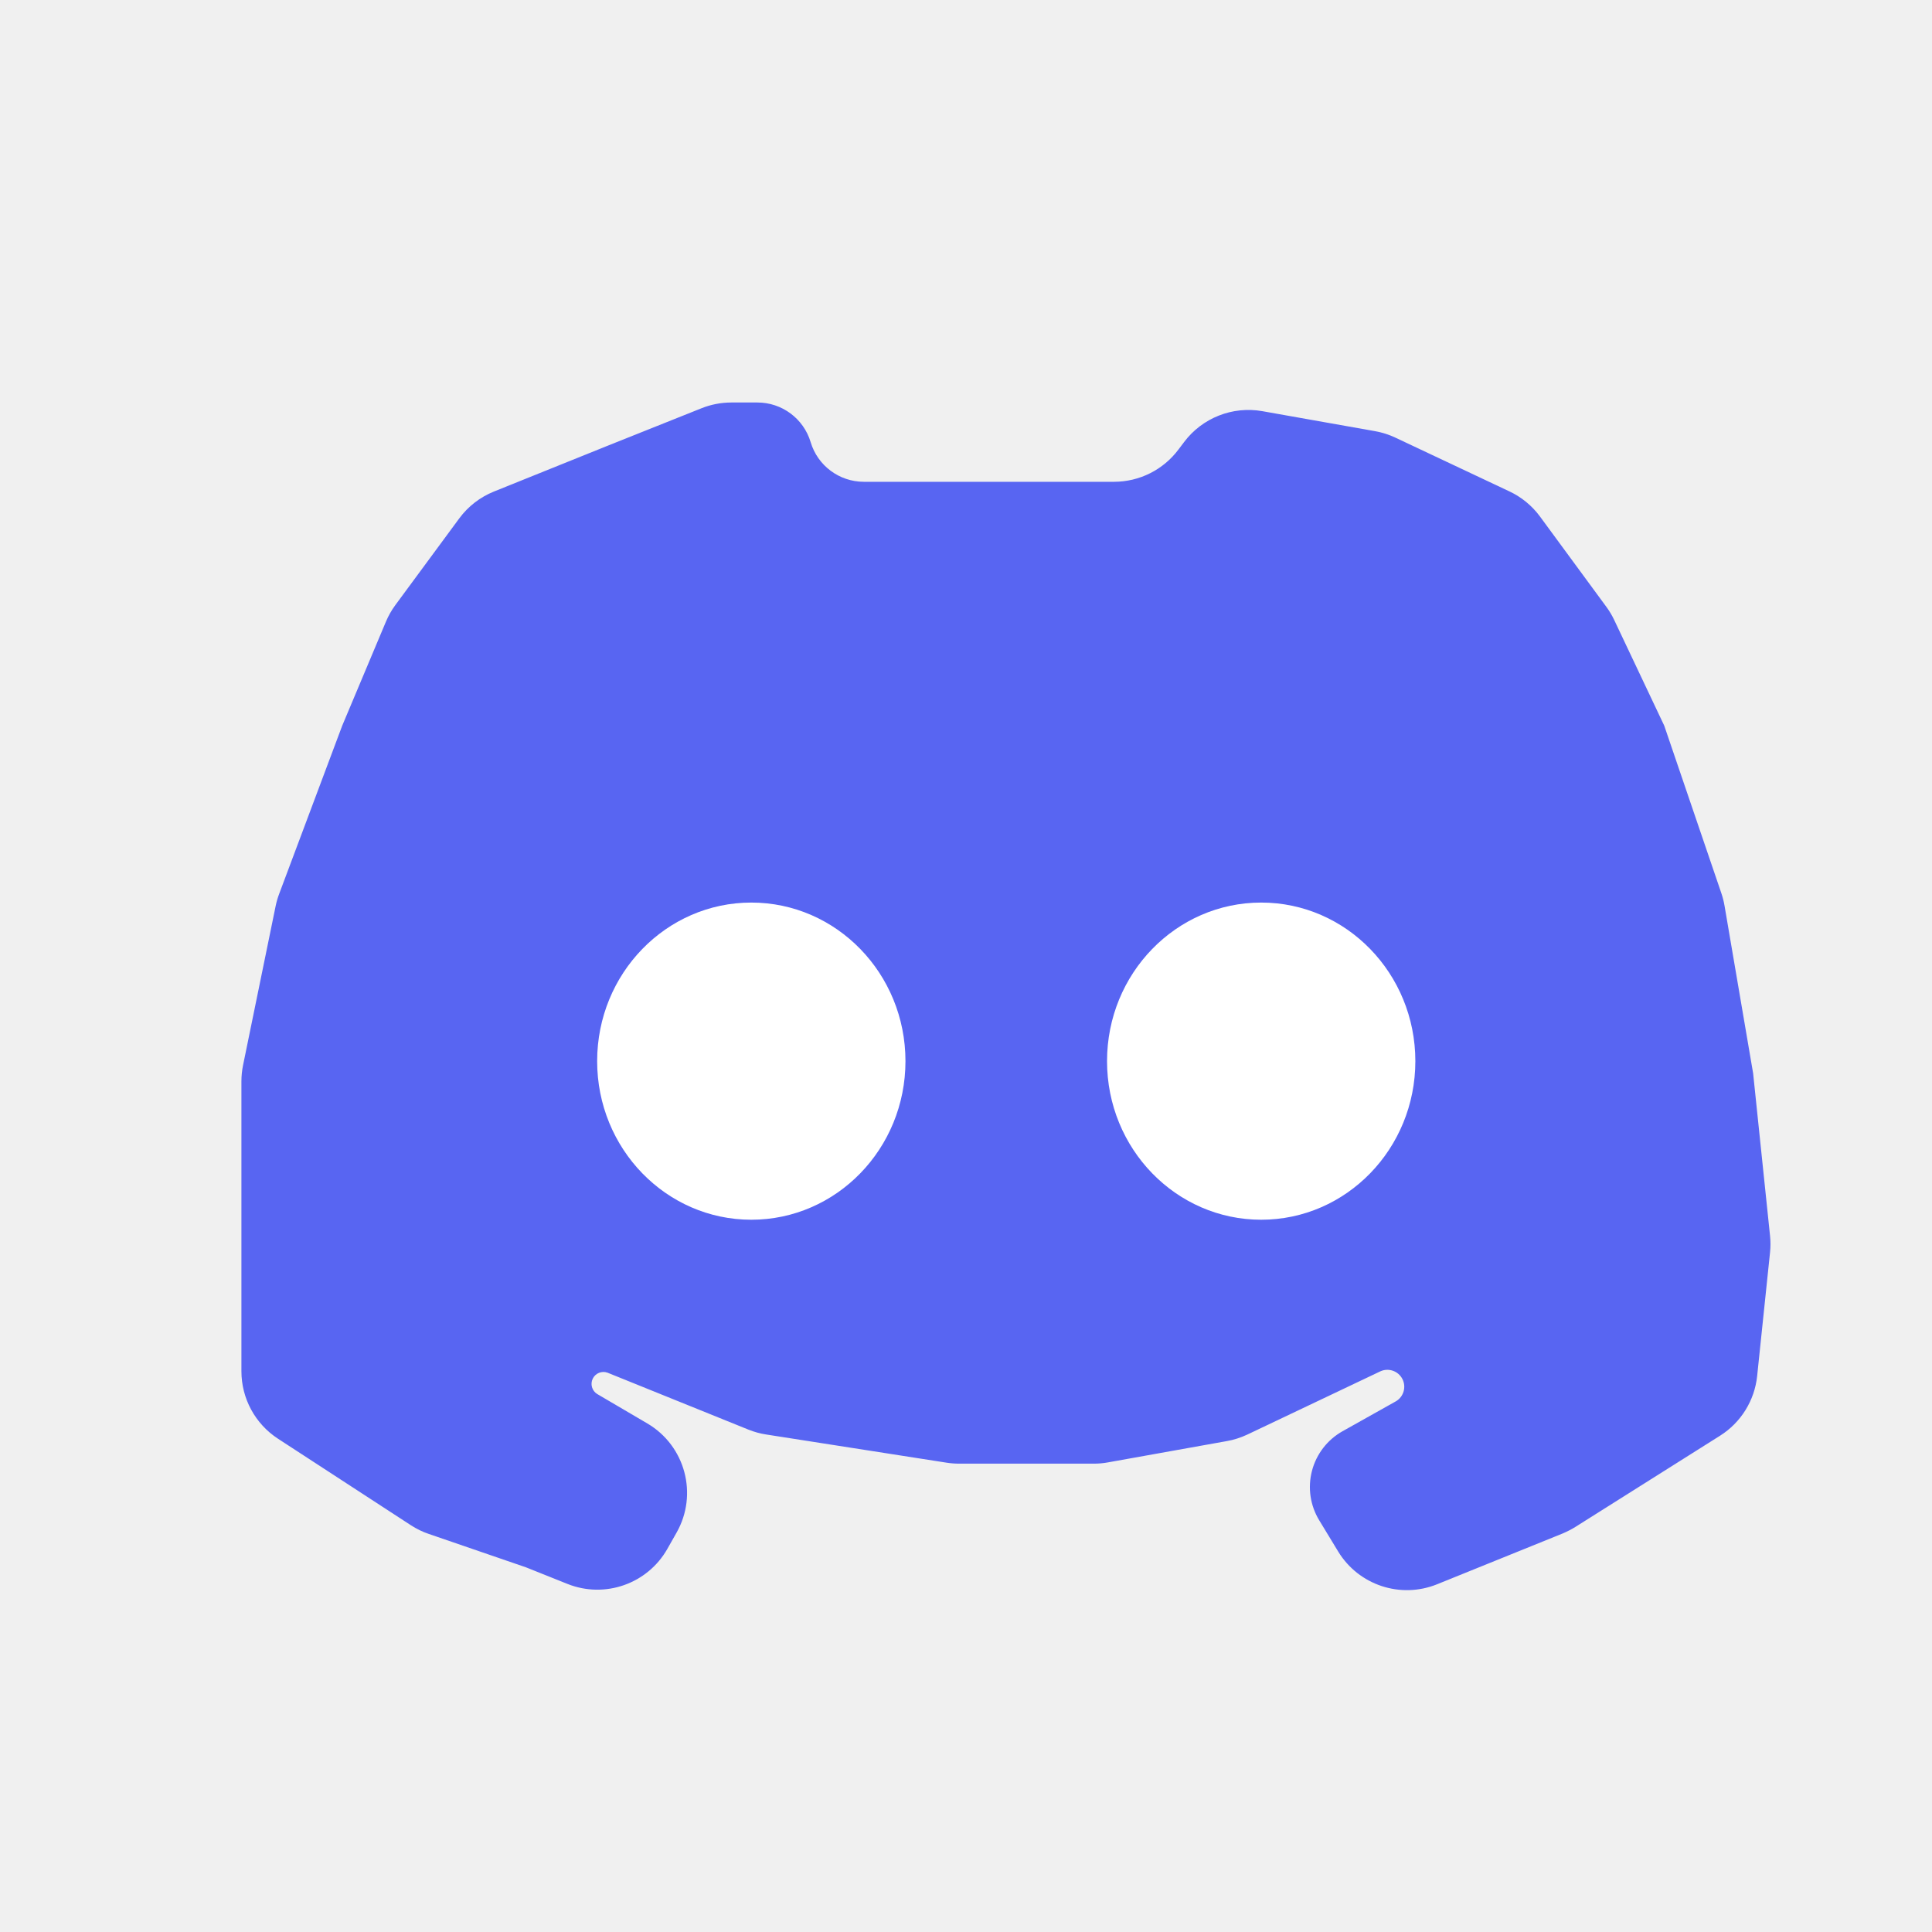
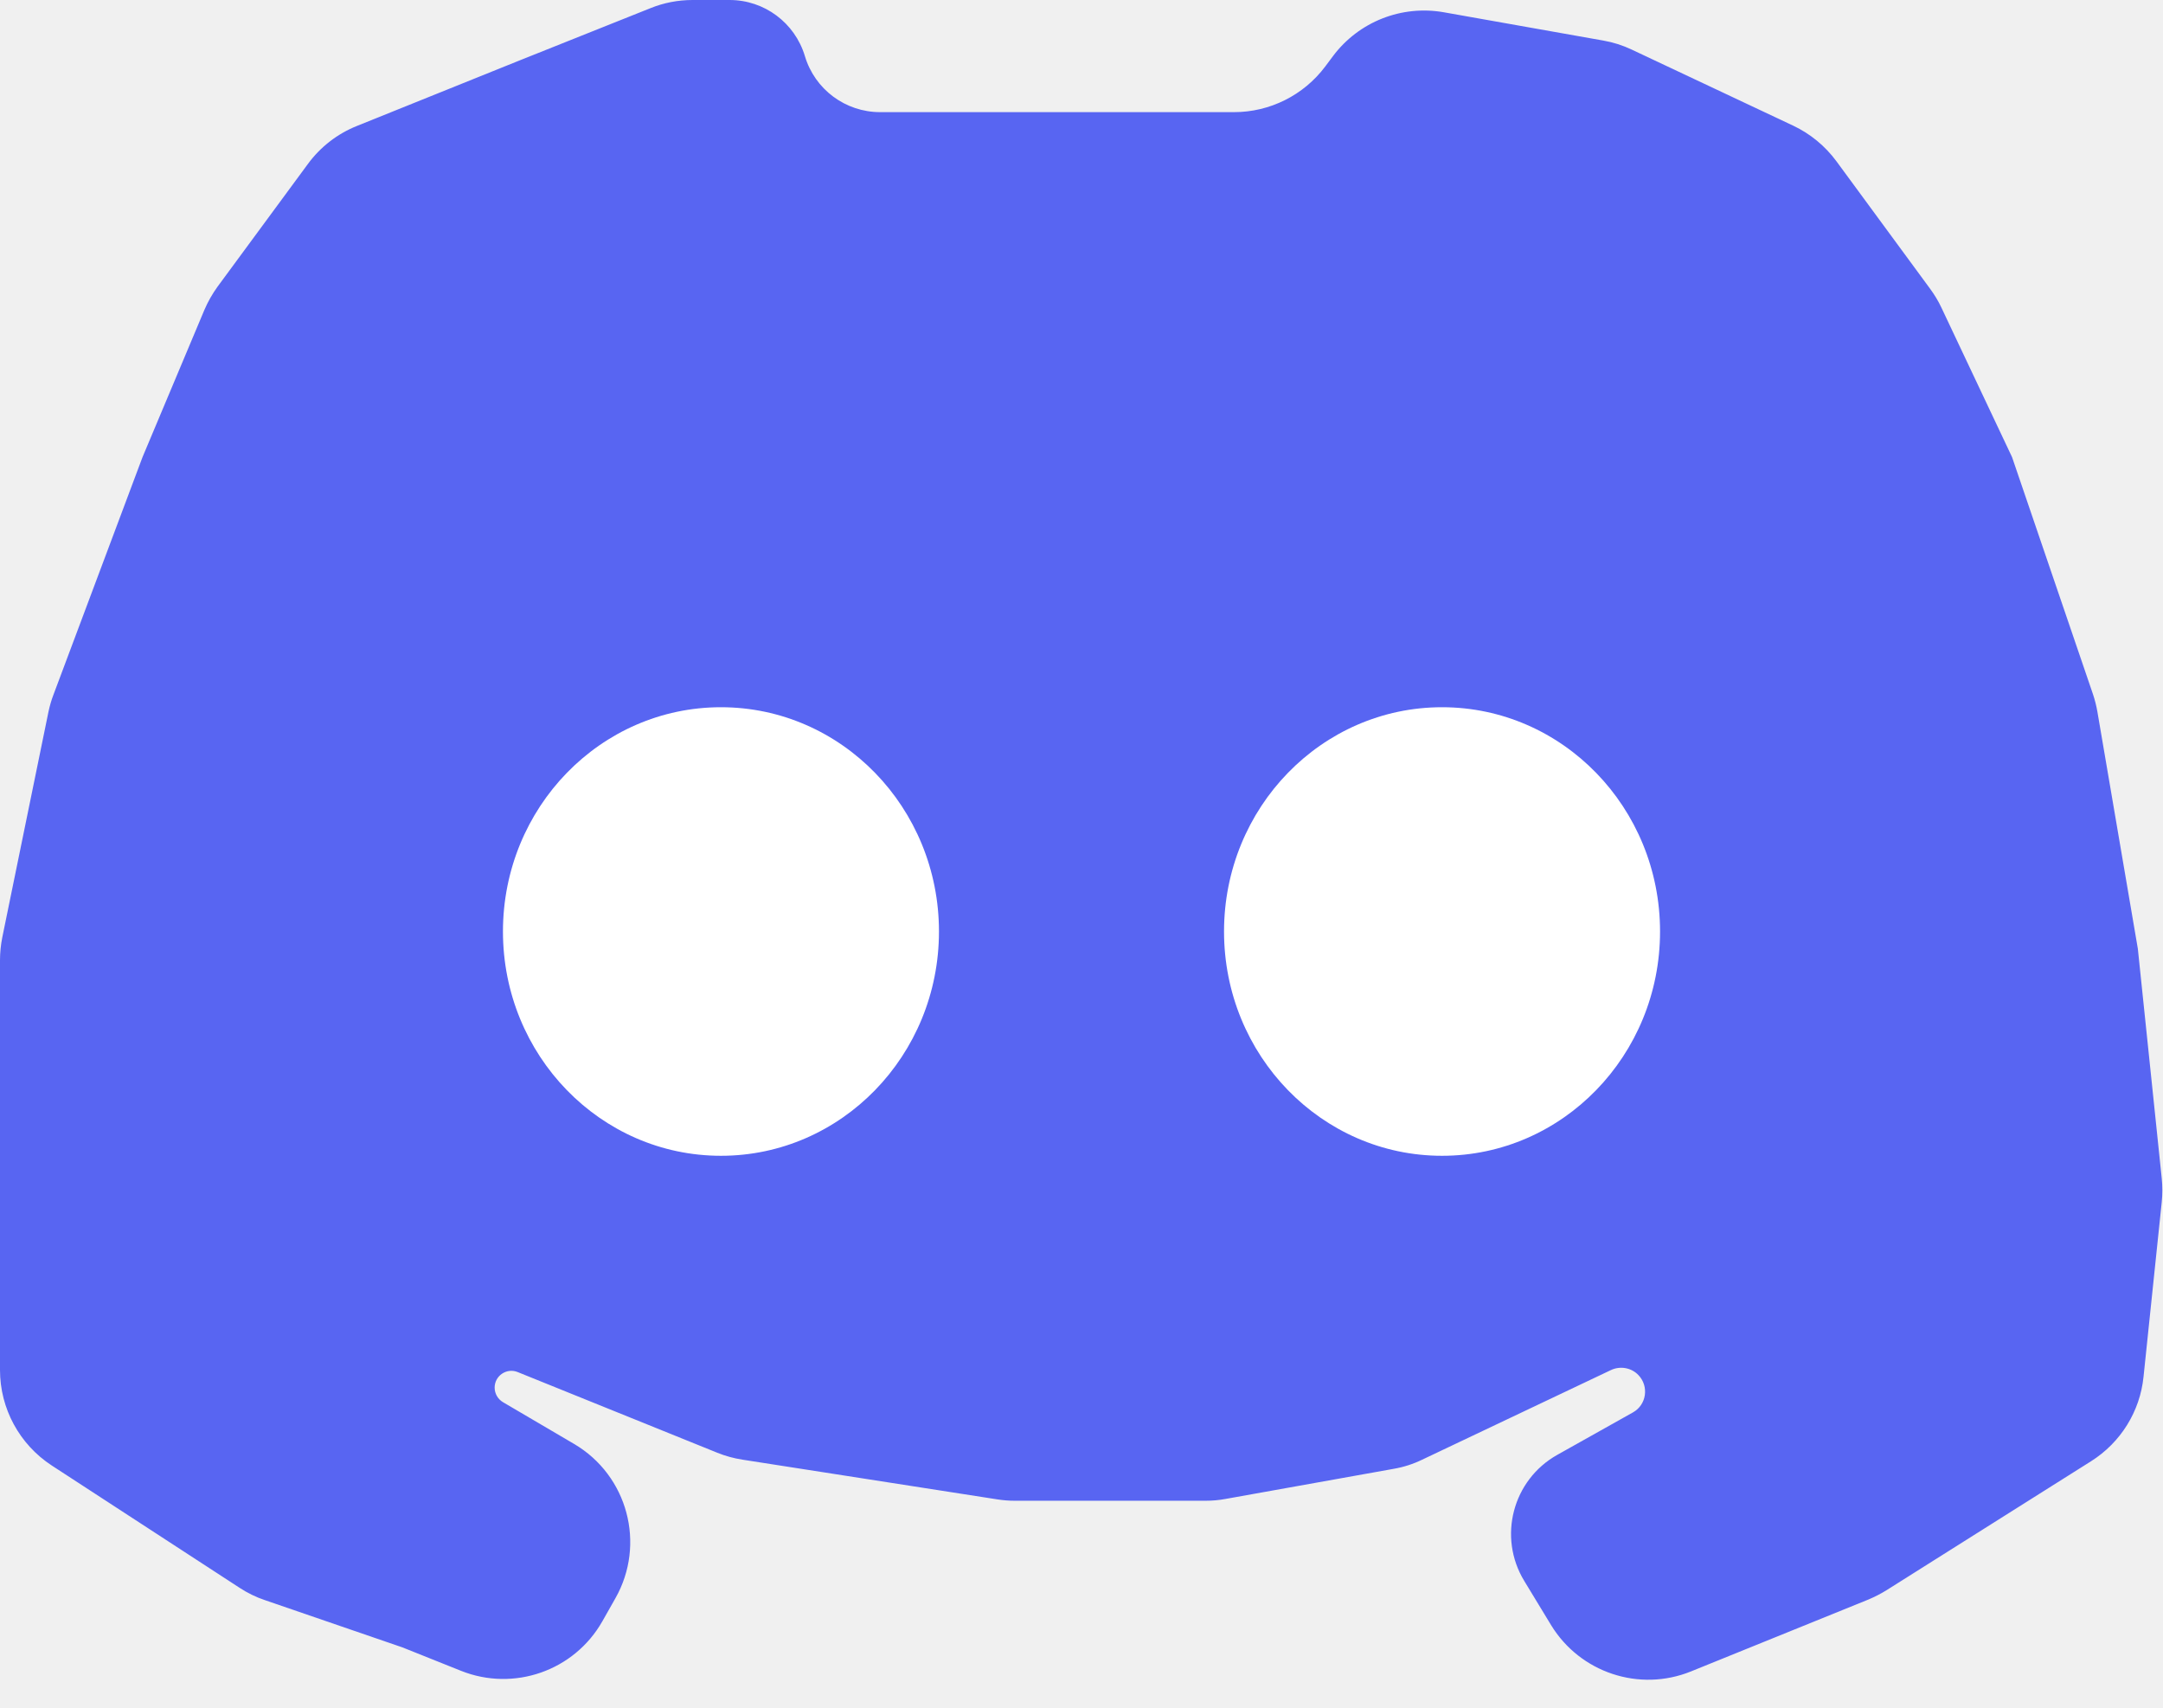
- <svg xmlns="http://www.w3.org/2000/svg" width="24" height="24" fill="none">
-   <path d="M13.84 5.985h-3.109a.69.69 0 01-.661-.493A.69.69 0 009.408 5h-.324a1 1 0 00-.371.072l-1.147.458-1.43.576a1 1 0 00-.432.335L4.91 7.518a1 1 0 00-.116.205l-.543 1.292-.782 2.086a.997.997 0 00-.044.15l-.406 1.983a1 1 0 00-.02.2v3.6a1 1 0 00.454.838l1.651 1.075c.07.045.144.082.222.108l1.208.415.515.206a1 1 0 001.241-.435l.115-.203a1 1 0 00-.363-1.355l-.625-.367a.148.148 0 01.13-.264l1.752.708c.071.028.145.049.22.06l2.24.35c.052.008.103.012.155.012h1.675c.059 0 .117-.005.176-.016l1.474-.264c.088-.015.173-.043.253-.08l1.658-.788a.21.21 0 01.193.372l-.665.373a.795.795 0 00-.29 1.107l.235.387a1 1 0 001.23.407l1.56-.631c.054-.023.107-.05.157-.081l1.797-1.133a1 1 0 00.461-.742l.16-1.535a.996.996 0 000-.207l-.21-2.018-.355-2.08a.99.99 0 00-.039-.155l-.71-2.083-.622-1.314a.993.993 0 00-.099-.165l-.823-1.12a1 1 0 00-.38-.312l-1.417-.668a1.001 1.001 0 00-.252-.08l-1.398-.248a1 1 0 00-.975.385l-.068.09a1 1 0 01-.8.402z" fill="#5865F2" />
-   <ellipse cx="9.333" cy="13.182" rx="1.915" ry="1.97" fill="#fff" />
-   <ellipse cx="15.667" cy="13.182" rx="1.915" ry="1.97" fill="#fff" />
+ <svg xmlns="http://www.w3.org/2000/svg" width="19" height="15" viewBox="0 0 19 15" fill="none">
+   <path d="M10.84 0.985H7.731C7.426 0.985 7.157 0.785 7.07 0.492C6.982 0.2 6.714 0 6.409 0H6.084C5.957 0 5.831 0.024 5.713 0.072L4.566 0.53L3.136 1.106C2.963 1.175 2.814 1.291 2.704 1.441L1.911 2.518C1.865 2.582 1.826 2.65 1.795 2.723L1.252 4.015L0.47 6.101C0.451 6.15 0.437 6.2 0.426 6.251L0.02 8.234C0.007 8.3 0 8.367 0 8.435V10.454V12.034C0 12.372 0.171 12.687 0.454 12.872L2.105 13.947C2.174 13.992 2.249 14.029 2.327 14.055L3.535 14.47L4.05 14.676C4.514 14.861 5.044 14.676 5.291 14.241L5.406 14.038C5.675 13.563 5.514 12.96 5.043 12.683L4.418 12.316C4.373 12.289 4.345 12.241 4.345 12.188C4.345 12.084 4.451 12.012 4.548 12.052L6.3 12.76C6.371 12.789 6.445 12.809 6.521 12.821L8.761 13.17C8.812 13.178 8.863 13.182 8.915 13.182H10.589C10.649 13.182 10.707 13.177 10.766 13.166L12.24 12.902C12.328 12.887 12.413 12.86 12.493 12.821L14.151 12.034C14.232 11.996 14.329 12.013 14.391 12.077C14.487 12.176 14.464 12.339 14.344 12.406L13.679 12.779C13.287 12.999 13.155 13.501 13.389 13.886L13.624 14.273C13.879 14.692 14.4 14.865 14.854 14.681L16.414 14.049C16.468 14.026 16.521 13.999 16.571 13.968L18.368 12.835C18.628 12.671 18.798 12.398 18.829 12.093L18.989 10.558C18.996 10.489 18.996 10.42 18.989 10.351L18.779 8.333L18.424 6.253C18.415 6.201 18.402 6.149 18.385 6.098L17.674 4.015L17.053 2.701C17.026 2.643 16.992 2.588 16.954 2.536L16.131 1.416C16.032 1.282 15.902 1.175 15.752 1.104L14.334 0.436C14.254 0.398 14.169 0.371 14.082 0.356L12.684 0.108C12.312 0.042 11.935 0.191 11.709 0.493L11.641 0.584C11.452 0.836 11.155 0.985 10.84 0.985Z" fill="#5865F2" />
+   <ellipse cx="6.333" cy="8.182" rx="1.915" ry="1.97" fill="white" />
+   <ellipse cx="12.667" cy="8.182" rx="1.915" ry="1.97" fill="white" />
</svg>
